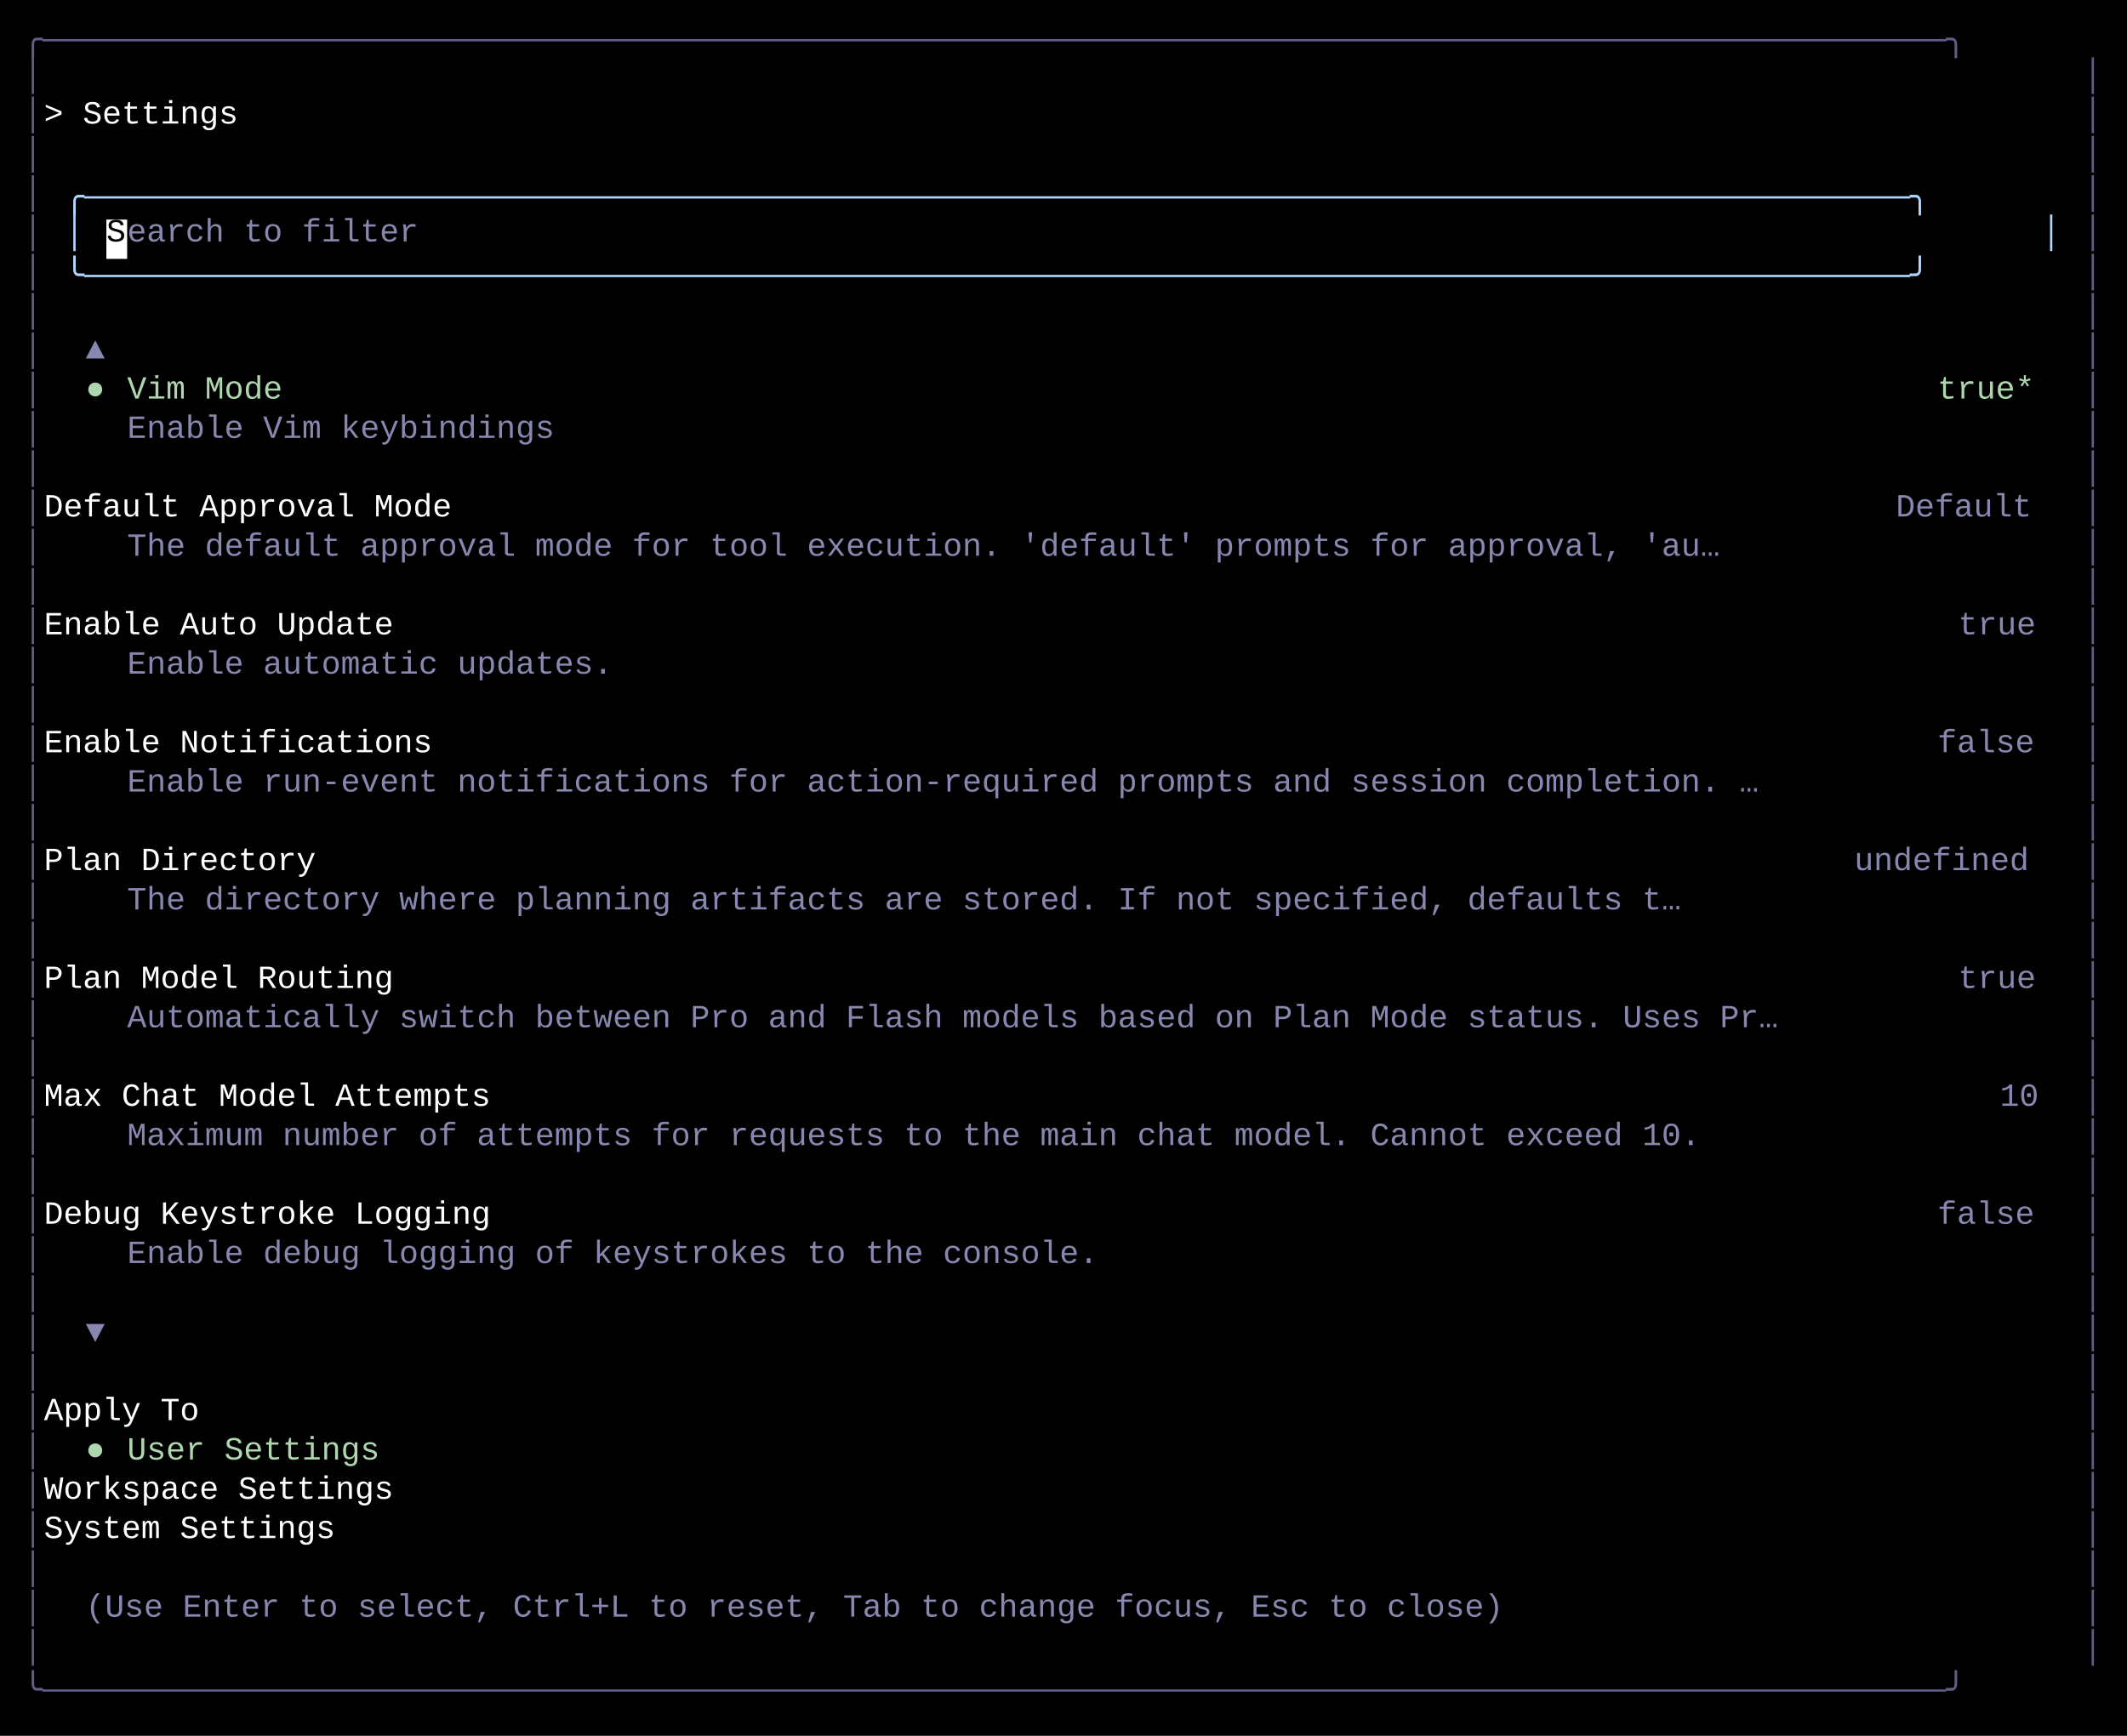
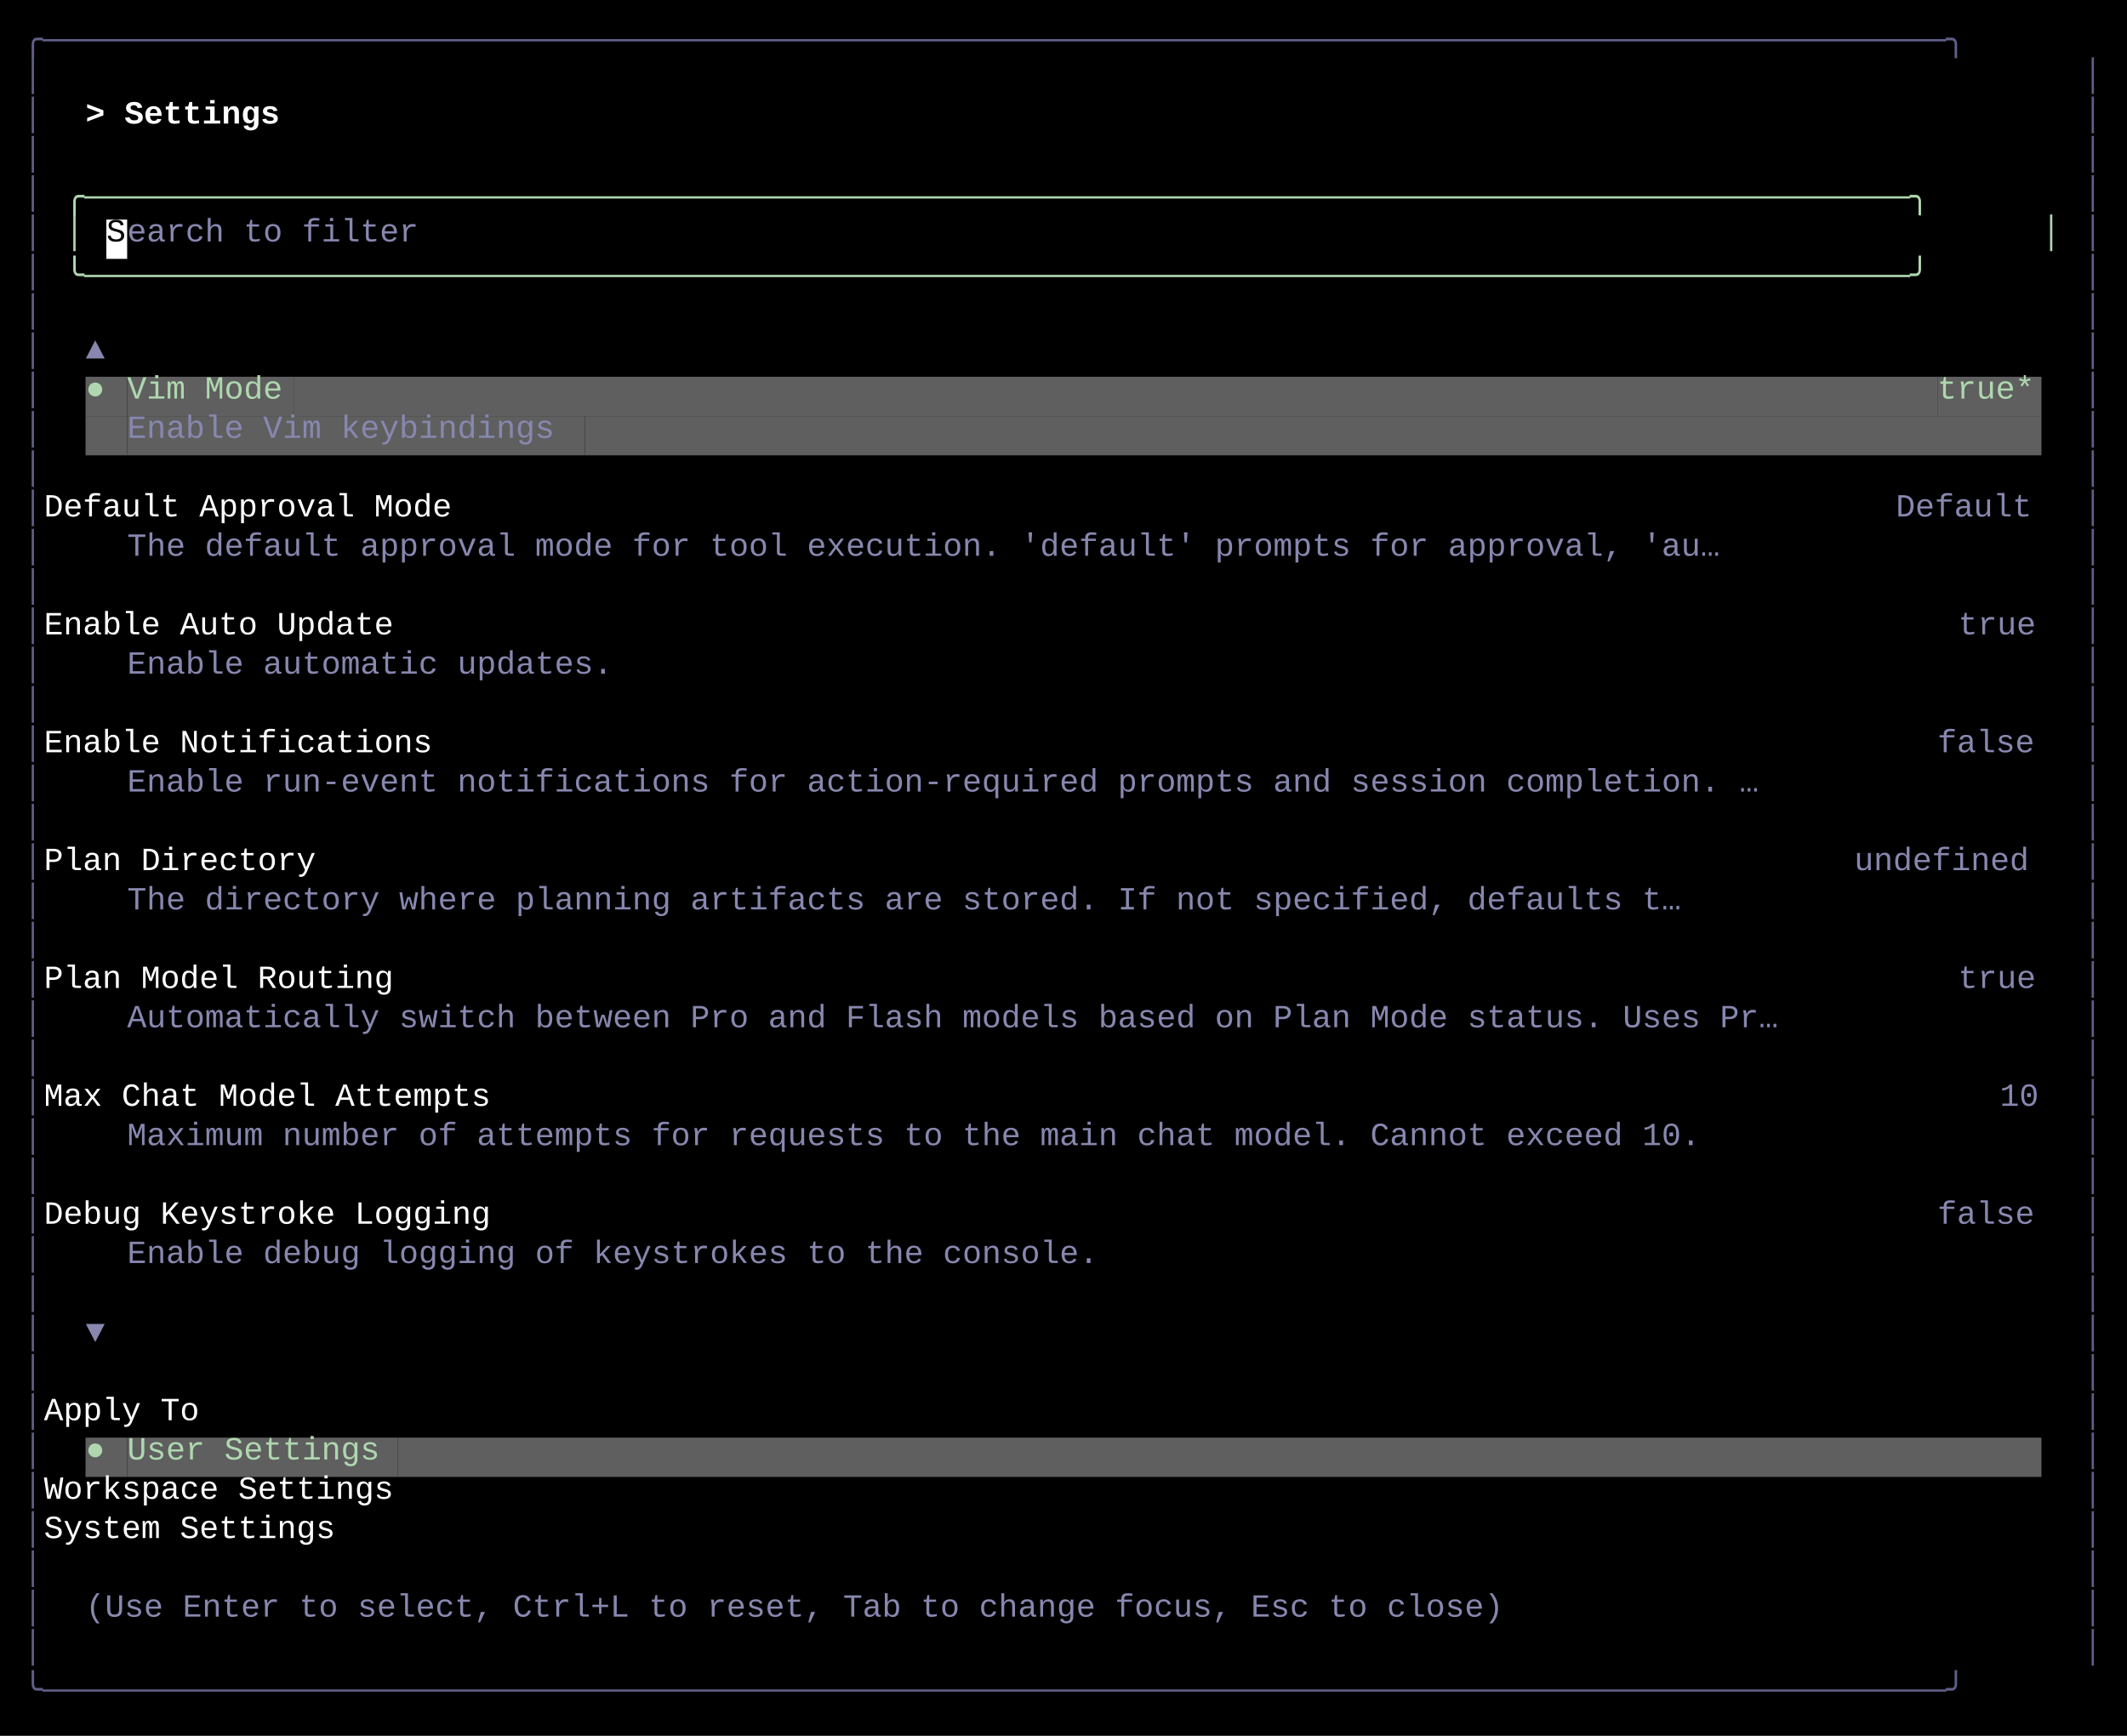
<svg xmlns="http://www.w3.org/2000/svg" width="920" height="751" viewBox="0 0 920 751">
  <style>
    text { font-family: Consolas, "Courier New", monospace; font-size: 14px; dominant-baseline: text-before-edge; white-space: pre; }
  </style>
  <rect width="920" height="751" fill="#000000" />
  <g transform="translate(10, 10)">
    <text x="0" y="2" fill="#5f5f87" textLength="900" lengthAdjust="spacingAndGlyphs">╭──────────────────────────────────────────────────────────────────────────────────────────────────╮</text>
    <text x="0" y="19" fill="#5f5f87" textLength="9" lengthAdjust="spacingAndGlyphs">│</text>
    <text x="891" y="19" fill="#5f5f87" textLength="9" lengthAdjust="spacingAndGlyphs">│</text>
    <text x="0" y="36" fill="#5f5f87" textLength="9" lengthAdjust="spacingAndGlyphs">│</text>
-     <text x="9" y="36" fill="#ffffff" textLength="882" lengthAdjust="spacingAndGlyphs">  &gt; Settings                                                                                      </text>
+     <text x="27" y="36" fill="#ffffff" textLength="99" lengthAdjust="spacingAndGlyphs" font-weight="bold">&gt; Settings </text>
    <text x="891" y="36" fill="#5f5f87" textLength="9" lengthAdjust="spacingAndGlyphs">│</text>
    <text x="0" y="53" fill="#5f5f87" textLength="9" lengthAdjust="spacingAndGlyphs">│</text>
    <text x="891" y="53" fill="#5f5f87" textLength="9" lengthAdjust="spacingAndGlyphs">│</text>
    <text x="0" y="70" fill="#5f5f87" textLength="9" lengthAdjust="spacingAndGlyphs">│</text>
-     <text x="18" y="70" fill="#afd7ff" textLength="864" lengthAdjust="spacingAndGlyphs">╭──────────────────────────────────────────────────────────────────────────────────────────────╮</text>
+     <text x="18" y="70" fill="#afd7af" textLength="864" lengthAdjust="spacingAndGlyphs">╭──────────────────────────────────────────────────────────────────────────────────────────────╮</text>
    <text x="891" y="70" fill="#5f5f87" textLength="9" lengthAdjust="spacingAndGlyphs">│</text>
    <text x="0" y="87" fill="#5f5f87" textLength="9" lengthAdjust="spacingAndGlyphs">│</text>
-     <text x="18" y="87" fill="#afd7ff" textLength="9" lengthAdjust="spacingAndGlyphs">│</text>
+     <text x="18" y="87" fill="#afd7af" textLength="9" lengthAdjust="spacingAndGlyphs">│</text>
    <rect x="36" y="85" width="9" height="17" fill="#ffffff" />
    <text x="36" y="87" fill="#000000" textLength="9" lengthAdjust="spacingAndGlyphs">S</text>
    <text x="45" y="87" fill="#8787af" textLength="135" lengthAdjust="spacingAndGlyphs">earch to filter</text>
-     <text x="873" y="87" fill="#afd7ff" textLength="9" lengthAdjust="spacingAndGlyphs">│</text>
+     <text x="873" y="87" fill="#afd7af" textLength="9" lengthAdjust="spacingAndGlyphs">│</text>
    <text x="891" y="87" fill="#5f5f87" textLength="9" lengthAdjust="spacingAndGlyphs">│</text>
    <text x="0" y="104" fill="#5f5f87" textLength="9" lengthAdjust="spacingAndGlyphs">│</text>
-     <text x="18" y="104" fill="#afd7ff" textLength="864" lengthAdjust="spacingAndGlyphs">╰──────────────────────────────────────────────────────────────────────────────────────────────╯</text>
+     <text x="18" y="104" fill="#afd7af" textLength="864" lengthAdjust="spacingAndGlyphs">╰──────────────────────────────────────────────────────────────────────────────────────────────╯</text>
    <text x="891" y="104" fill="#5f5f87" textLength="9" lengthAdjust="spacingAndGlyphs">│</text>
    <text x="0" y="121" fill="#5f5f87" textLength="9" lengthAdjust="spacingAndGlyphs">│</text>
    <text x="891" y="121" fill="#5f5f87" textLength="9" lengthAdjust="spacingAndGlyphs">│</text>
    <text x="0" y="138" fill="#5f5f87" textLength="9" lengthAdjust="spacingAndGlyphs">│</text>
    <text x="27" y="138" fill="#8787af" textLength="9" lengthAdjust="spacingAndGlyphs">▲</text>
    <text x="891" y="138" fill="#5f5f87" textLength="9" lengthAdjust="spacingAndGlyphs">│</text>
    <text x="0" y="155" fill="#5f5f87" textLength="9" lengthAdjust="spacingAndGlyphs">│</text>
+     <rect x="27" y="153" width="9" height="17" fill="#5f5f5f" />
    <text x="27" y="155" fill="#afd7af" textLength="9" lengthAdjust="spacingAndGlyphs">●</text>
+     <rect x="36" y="153" width="9" height="17" fill="#5f5f5f" />
+     <rect x="45" y="153" width="72" height="17" fill="#5f5f5f" />
    <text x="45" y="155" fill="#afd7af" textLength="72" lengthAdjust="spacingAndGlyphs">Vim Mode</text>
+     <rect x="117" y="153" width="711" height="17" fill="#5f5f5f" />
+     <rect x="828" y="153" width="45" height="17" fill="#5f5f5f" />
    <text x="828" y="155" fill="#afd7af" textLength="45" lengthAdjust="spacingAndGlyphs">true*</text>
    <text x="891" y="155" fill="#5f5f87" textLength="9" lengthAdjust="spacingAndGlyphs">│</text>
    <text x="0" y="172" fill="#5f5f87" textLength="9" lengthAdjust="spacingAndGlyphs">│</text>
+     <rect x="27" y="170" width="18" height="17" fill="#5f5f5f" />
+     <rect x="45" y="170" width="198" height="17" fill="#5f5f5f" />
    <text x="45" y="172" fill="#8787af" textLength="198" lengthAdjust="spacingAndGlyphs">Enable Vim keybindings</text>
+     <rect x="243" y="170" width="630" height="17" fill="#5f5f5f" />
    <text x="891" y="172" fill="#5f5f87" textLength="9" lengthAdjust="spacingAndGlyphs">│</text>
    <text x="0" y="189" fill="#5f5f87" textLength="9" lengthAdjust="spacingAndGlyphs">│</text>
    <text x="891" y="189" fill="#5f5f87" textLength="9" lengthAdjust="spacingAndGlyphs">│</text>
    <text x="0" y="206" fill="#5f5f87" textLength="9" lengthAdjust="spacingAndGlyphs">│</text>
    <text x="9" y="206" fill="#ffffff" textLength="801" lengthAdjust="spacingAndGlyphs">    Default Approval Mode                                                                </text>
    <text x="810" y="206" fill="#8787af" textLength="63" lengthAdjust="spacingAndGlyphs">Default</text>
    <text x="891" y="206" fill="#5f5f87" textLength="9" lengthAdjust="spacingAndGlyphs">│</text>
    <text x="0" y="223" fill="#5f5f87" textLength="9" lengthAdjust="spacingAndGlyphs">│</text>
    <text x="45" y="223" fill="#8787af" textLength="738" lengthAdjust="spacingAndGlyphs">The default approval mode for tool execution. 'default' prompts for approval, 'au…</text>
    <text x="891" y="223" fill="#5f5f87" textLength="9" lengthAdjust="spacingAndGlyphs">│</text>
    <text x="0" y="240" fill="#5f5f87" textLength="9" lengthAdjust="spacingAndGlyphs">│</text>
    <text x="891" y="240" fill="#5f5f87" textLength="9" lengthAdjust="spacingAndGlyphs">│</text>
    <text x="0" y="257" fill="#5f5f87" textLength="9" lengthAdjust="spacingAndGlyphs">│</text>
    <text x="9" y="257" fill="#ffffff" textLength="828" lengthAdjust="spacingAndGlyphs">    Enable Auto Update                                                                      </text>
    <text x="837" y="257" fill="#8787af" textLength="36" lengthAdjust="spacingAndGlyphs">true</text>
    <text x="891" y="257" fill="#5f5f87" textLength="9" lengthAdjust="spacingAndGlyphs">│</text>
    <text x="0" y="274" fill="#5f5f87" textLength="9" lengthAdjust="spacingAndGlyphs">│</text>
    <text x="45" y="274" fill="#8787af" textLength="225" lengthAdjust="spacingAndGlyphs">Enable automatic updates.</text>
    <text x="891" y="274" fill="#5f5f87" textLength="9" lengthAdjust="spacingAndGlyphs">│</text>
    <text x="0" y="291" fill="#5f5f87" textLength="9" lengthAdjust="spacingAndGlyphs">│</text>
    <text x="891" y="291" fill="#5f5f87" textLength="9" lengthAdjust="spacingAndGlyphs">│</text>
    <text x="0" y="308" fill="#5f5f87" textLength="9" lengthAdjust="spacingAndGlyphs">│</text>
    <text x="9" y="308" fill="#ffffff" textLength="819" lengthAdjust="spacingAndGlyphs">    Enable Notifications                                                                   </text>
    <text x="828" y="308" fill="#8787af" textLength="45" lengthAdjust="spacingAndGlyphs">false</text>
    <text x="891" y="308" fill="#5f5f87" textLength="9" lengthAdjust="spacingAndGlyphs">│</text>
    <text x="0" y="325" fill="#5f5f87" textLength="9" lengthAdjust="spacingAndGlyphs">│</text>
    <text x="45" y="325" fill="#8787af" textLength="756" lengthAdjust="spacingAndGlyphs">Enable run-event notifications for action-required prompts and session completion. …</text>
    <text x="891" y="325" fill="#5f5f87" textLength="9" lengthAdjust="spacingAndGlyphs">│</text>
    <text x="0" y="342" fill="#5f5f87" textLength="9" lengthAdjust="spacingAndGlyphs">│</text>
    <text x="891" y="342" fill="#5f5f87" textLength="9" lengthAdjust="spacingAndGlyphs">│</text>
    <text x="0" y="359" fill="#5f5f87" textLength="9" lengthAdjust="spacingAndGlyphs">│</text>
    <text x="9" y="359" fill="#ffffff" textLength="783" lengthAdjust="spacingAndGlyphs">    Plan Directory                                                                     </text>
    <text x="792" y="359" fill="#8787af" textLength="81" lengthAdjust="spacingAndGlyphs">undefined</text>
    <text x="891" y="359" fill="#5f5f87" textLength="9" lengthAdjust="spacingAndGlyphs">│</text>
    <text x="0" y="376" fill="#5f5f87" textLength="9" lengthAdjust="spacingAndGlyphs">│</text>
    <text x="45" y="376" fill="#8787af" textLength="720" lengthAdjust="spacingAndGlyphs">The directory where planning artifacts are stored. If not specified, defaults t…</text>
    <text x="891" y="376" fill="#5f5f87" textLength="9" lengthAdjust="spacingAndGlyphs">│</text>
    <text x="0" y="393" fill="#5f5f87" textLength="9" lengthAdjust="spacingAndGlyphs">│</text>
    <text x="891" y="393" fill="#5f5f87" textLength="9" lengthAdjust="spacingAndGlyphs">│</text>
    <text x="0" y="410" fill="#5f5f87" textLength="9" lengthAdjust="spacingAndGlyphs">│</text>
    <text x="9" y="410" fill="#ffffff" textLength="828" lengthAdjust="spacingAndGlyphs">    Plan Model Routing                                                                      </text>
    <text x="837" y="410" fill="#8787af" textLength="36" lengthAdjust="spacingAndGlyphs">true</text>
    <text x="891" y="410" fill="#5f5f87" textLength="9" lengthAdjust="spacingAndGlyphs">│</text>
    <text x="0" y="427" fill="#5f5f87" textLength="9" lengthAdjust="spacingAndGlyphs">│</text>
    <text x="45" y="427" fill="#8787af" textLength="765" lengthAdjust="spacingAndGlyphs">Automatically switch between Pro and Flash models based on Plan Mode status. Uses Pr…</text>
    <text x="891" y="427" fill="#5f5f87" textLength="9" lengthAdjust="spacingAndGlyphs">│</text>
    <text x="0" y="444" fill="#5f5f87" textLength="9" lengthAdjust="spacingAndGlyphs">│</text>
    <text x="891" y="444" fill="#5f5f87" textLength="9" lengthAdjust="spacingAndGlyphs">│</text>
    <text x="0" y="461" fill="#5f5f87" textLength="9" lengthAdjust="spacingAndGlyphs">│</text>
    <text x="9" y="461" fill="#ffffff" textLength="846" lengthAdjust="spacingAndGlyphs">    Max Chat Model Attempts                                                                   </text>
    <text x="855" y="461" fill="#8787af" textLength="18" lengthAdjust="spacingAndGlyphs">10</text>
    <text x="891" y="461" fill="#5f5f87" textLength="9" lengthAdjust="spacingAndGlyphs">│</text>
    <text x="0" y="478" fill="#5f5f87" textLength="9" lengthAdjust="spacingAndGlyphs">│</text>
    <text x="45" y="478" fill="#8787af" textLength="729" lengthAdjust="spacingAndGlyphs">Maximum number of attempts for requests to the main chat model. Cannot exceed 10.</text>
    <text x="891" y="478" fill="#5f5f87" textLength="9" lengthAdjust="spacingAndGlyphs">│</text>
    <text x="0" y="495" fill="#5f5f87" textLength="9" lengthAdjust="spacingAndGlyphs">│</text>
    <text x="891" y="495" fill="#5f5f87" textLength="9" lengthAdjust="spacingAndGlyphs">│</text>
    <text x="0" y="512" fill="#5f5f87" textLength="9" lengthAdjust="spacingAndGlyphs">│</text>
    <text x="9" y="512" fill="#ffffff" textLength="819" lengthAdjust="spacingAndGlyphs">    Debug Keystroke Logging                                                                </text>
    <text x="828" y="512" fill="#8787af" textLength="45" lengthAdjust="spacingAndGlyphs">false</text>
    <text x="891" y="512" fill="#5f5f87" textLength="9" lengthAdjust="spacingAndGlyphs">│</text>
    <text x="0" y="529" fill="#5f5f87" textLength="9" lengthAdjust="spacingAndGlyphs">│</text>
    <text x="45" y="529" fill="#8787af" textLength="450" lengthAdjust="spacingAndGlyphs">Enable debug logging of keystrokes to the console.</text>
    <text x="891" y="529" fill="#5f5f87" textLength="9" lengthAdjust="spacingAndGlyphs">│</text>
    <text x="0" y="546" fill="#5f5f87" textLength="9" lengthAdjust="spacingAndGlyphs">│</text>
    <text x="891" y="546" fill="#5f5f87" textLength="9" lengthAdjust="spacingAndGlyphs">│</text>
    <text x="0" y="563" fill="#5f5f87" textLength="9" lengthAdjust="spacingAndGlyphs">│</text>
    <text x="27" y="563" fill="#8787af" textLength="9" lengthAdjust="spacingAndGlyphs">▼</text>
    <text x="891" y="563" fill="#5f5f87" textLength="9" lengthAdjust="spacingAndGlyphs">│</text>
    <text x="0" y="580" fill="#5f5f87" textLength="9" lengthAdjust="spacingAndGlyphs">│</text>
    <text x="891" y="580" fill="#5f5f87" textLength="9" lengthAdjust="spacingAndGlyphs">│</text>
    <text x="0" y="597" fill="#5f5f87" textLength="9" lengthAdjust="spacingAndGlyphs">│</text>
    <text x="9" y="597" fill="#ffffff" textLength="882" lengthAdjust="spacingAndGlyphs">    Apply To                                                                                      </text>
    <text x="891" y="597" fill="#5f5f87" textLength="9" lengthAdjust="spacingAndGlyphs">│</text>
    <text x="0" y="614" fill="#5f5f87" textLength="9" lengthAdjust="spacingAndGlyphs">│</text>
+     <rect x="27" y="612" width="9" height="17" fill="#5f5f5f" />
    <text x="27" y="614" fill="#afd7af" textLength="9" lengthAdjust="spacingAndGlyphs">●</text>
+     <rect x="36" y="612" width="9" height="17" fill="#5f5f5f" />
+     <rect x="45" y="612" width="117" height="17" fill="#5f5f5f" />
    <text x="45" y="614" fill="#afd7af" textLength="117" lengthAdjust="spacingAndGlyphs">User Settings</text>
+     <rect x="162" y="612" width="711" height="17" fill="#5f5f5f" />
    <text x="891" y="614" fill="#5f5f87" textLength="9" lengthAdjust="spacingAndGlyphs">│</text>
    <text x="0" y="631" fill="#5f5f87" textLength="9" lengthAdjust="spacingAndGlyphs">│</text>
    <text x="9" y="631" fill="#ffffff" textLength="882" lengthAdjust="spacingAndGlyphs">    Workspace Settings                                                                            </text>
    <text x="891" y="631" fill="#5f5f87" textLength="9" lengthAdjust="spacingAndGlyphs">│</text>
    <text x="0" y="648" fill="#5f5f87" textLength="9" lengthAdjust="spacingAndGlyphs">│</text>
    <text x="9" y="648" fill="#ffffff" textLength="882" lengthAdjust="spacingAndGlyphs">    System Settings                                                                               </text>
    <text x="891" y="648" fill="#5f5f87" textLength="9" lengthAdjust="spacingAndGlyphs">│</text>
    <text x="0" y="665" fill="#5f5f87" textLength="9" lengthAdjust="spacingAndGlyphs">│</text>
    <text x="891" y="665" fill="#5f5f87" textLength="9" lengthAdjust="spacingAndGlyphs">│</text>
    <text x="0" y="682" fill="#5f5f87" textLength="9" lengthAdjust="spacingAndGlyphs">│</text>
    <text x="27" y="682" fill="#8787af" textLength="657" lengthAdjust="spacingAndGlyphs">(Use Enter to select, Ctrl+L to reset, Tab to change focus, Esc to close)</text>
    <text x="891" y="682" fill="#5f5f87" textLength="9" lengthAdjust="spacingAndGlyphs">│</text>
    <text x="0" y="699" fill="#5f5f87" textLength="9" lengthAdjust="spacingAndGlyphs">│</text>
    <text x="891" y="699" fill="#5f5f87" textLength="9" lengthAdjust="spacingAndGlyphs">│</text>
    <text x="0" y="716" fill="#5f5f87" textLength="900" lengthAdjust="spacingAndGlyphs">╰──────────────────────────────────────────────────────────────────────────────────────────────────╯</text>
  </g>
</svg>
